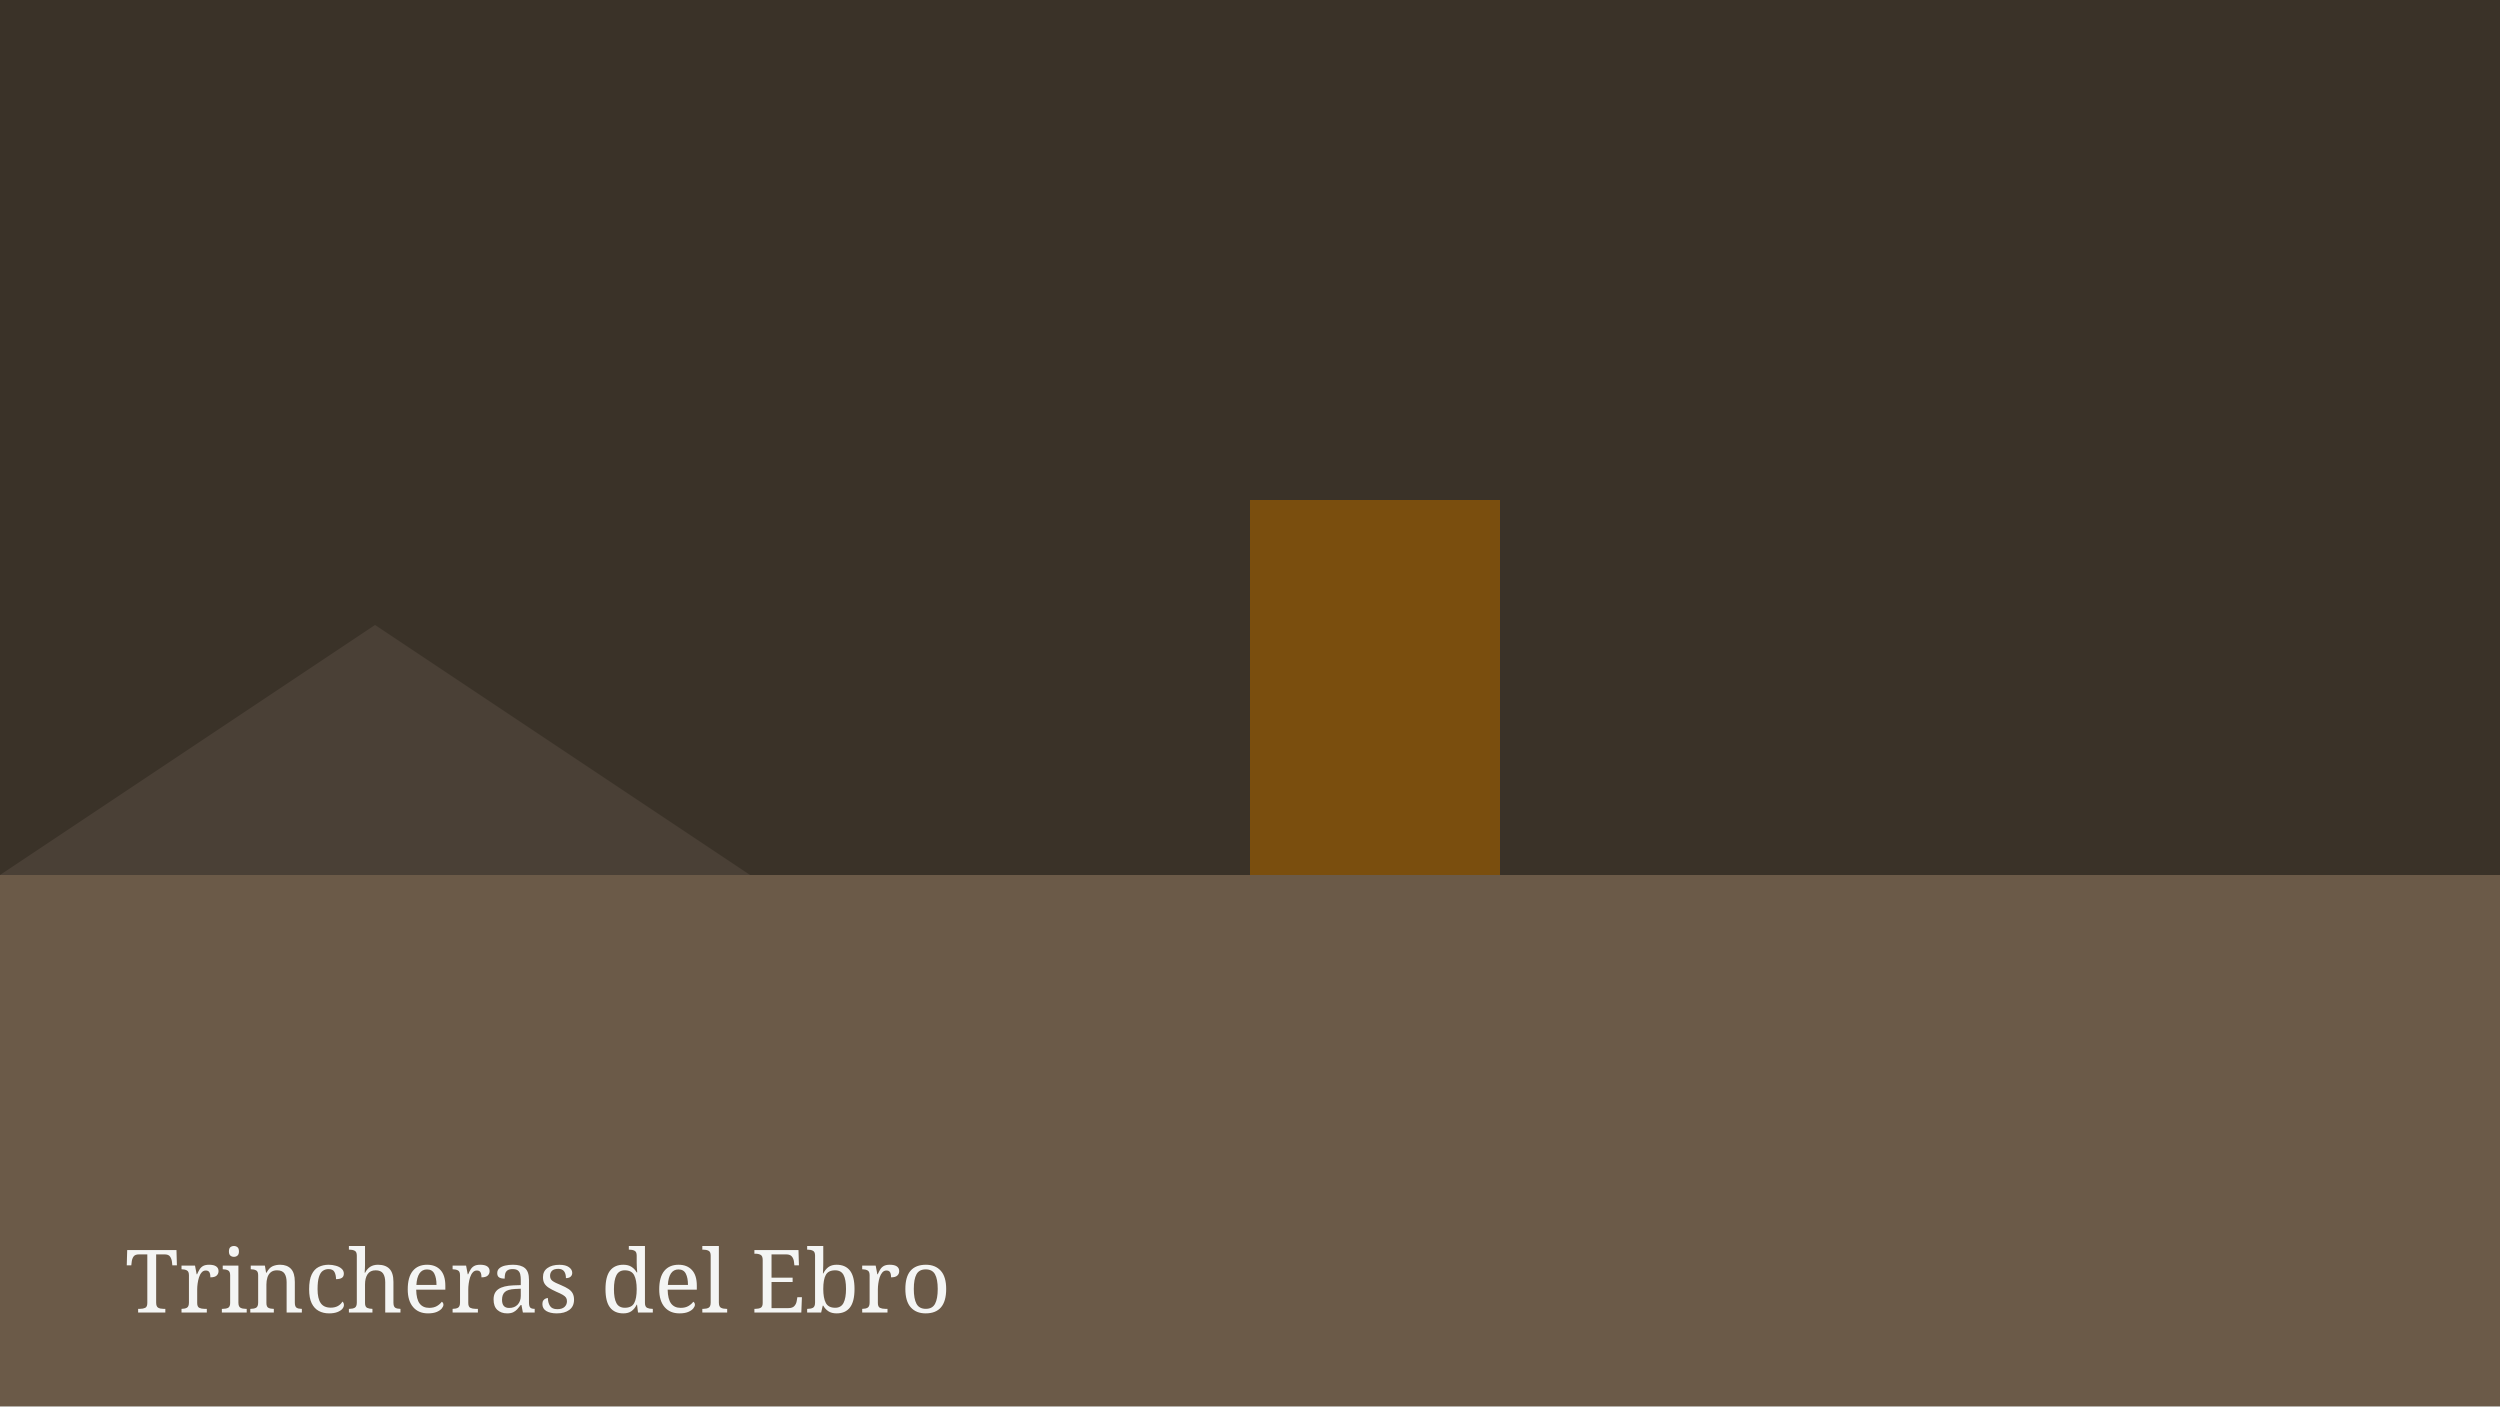
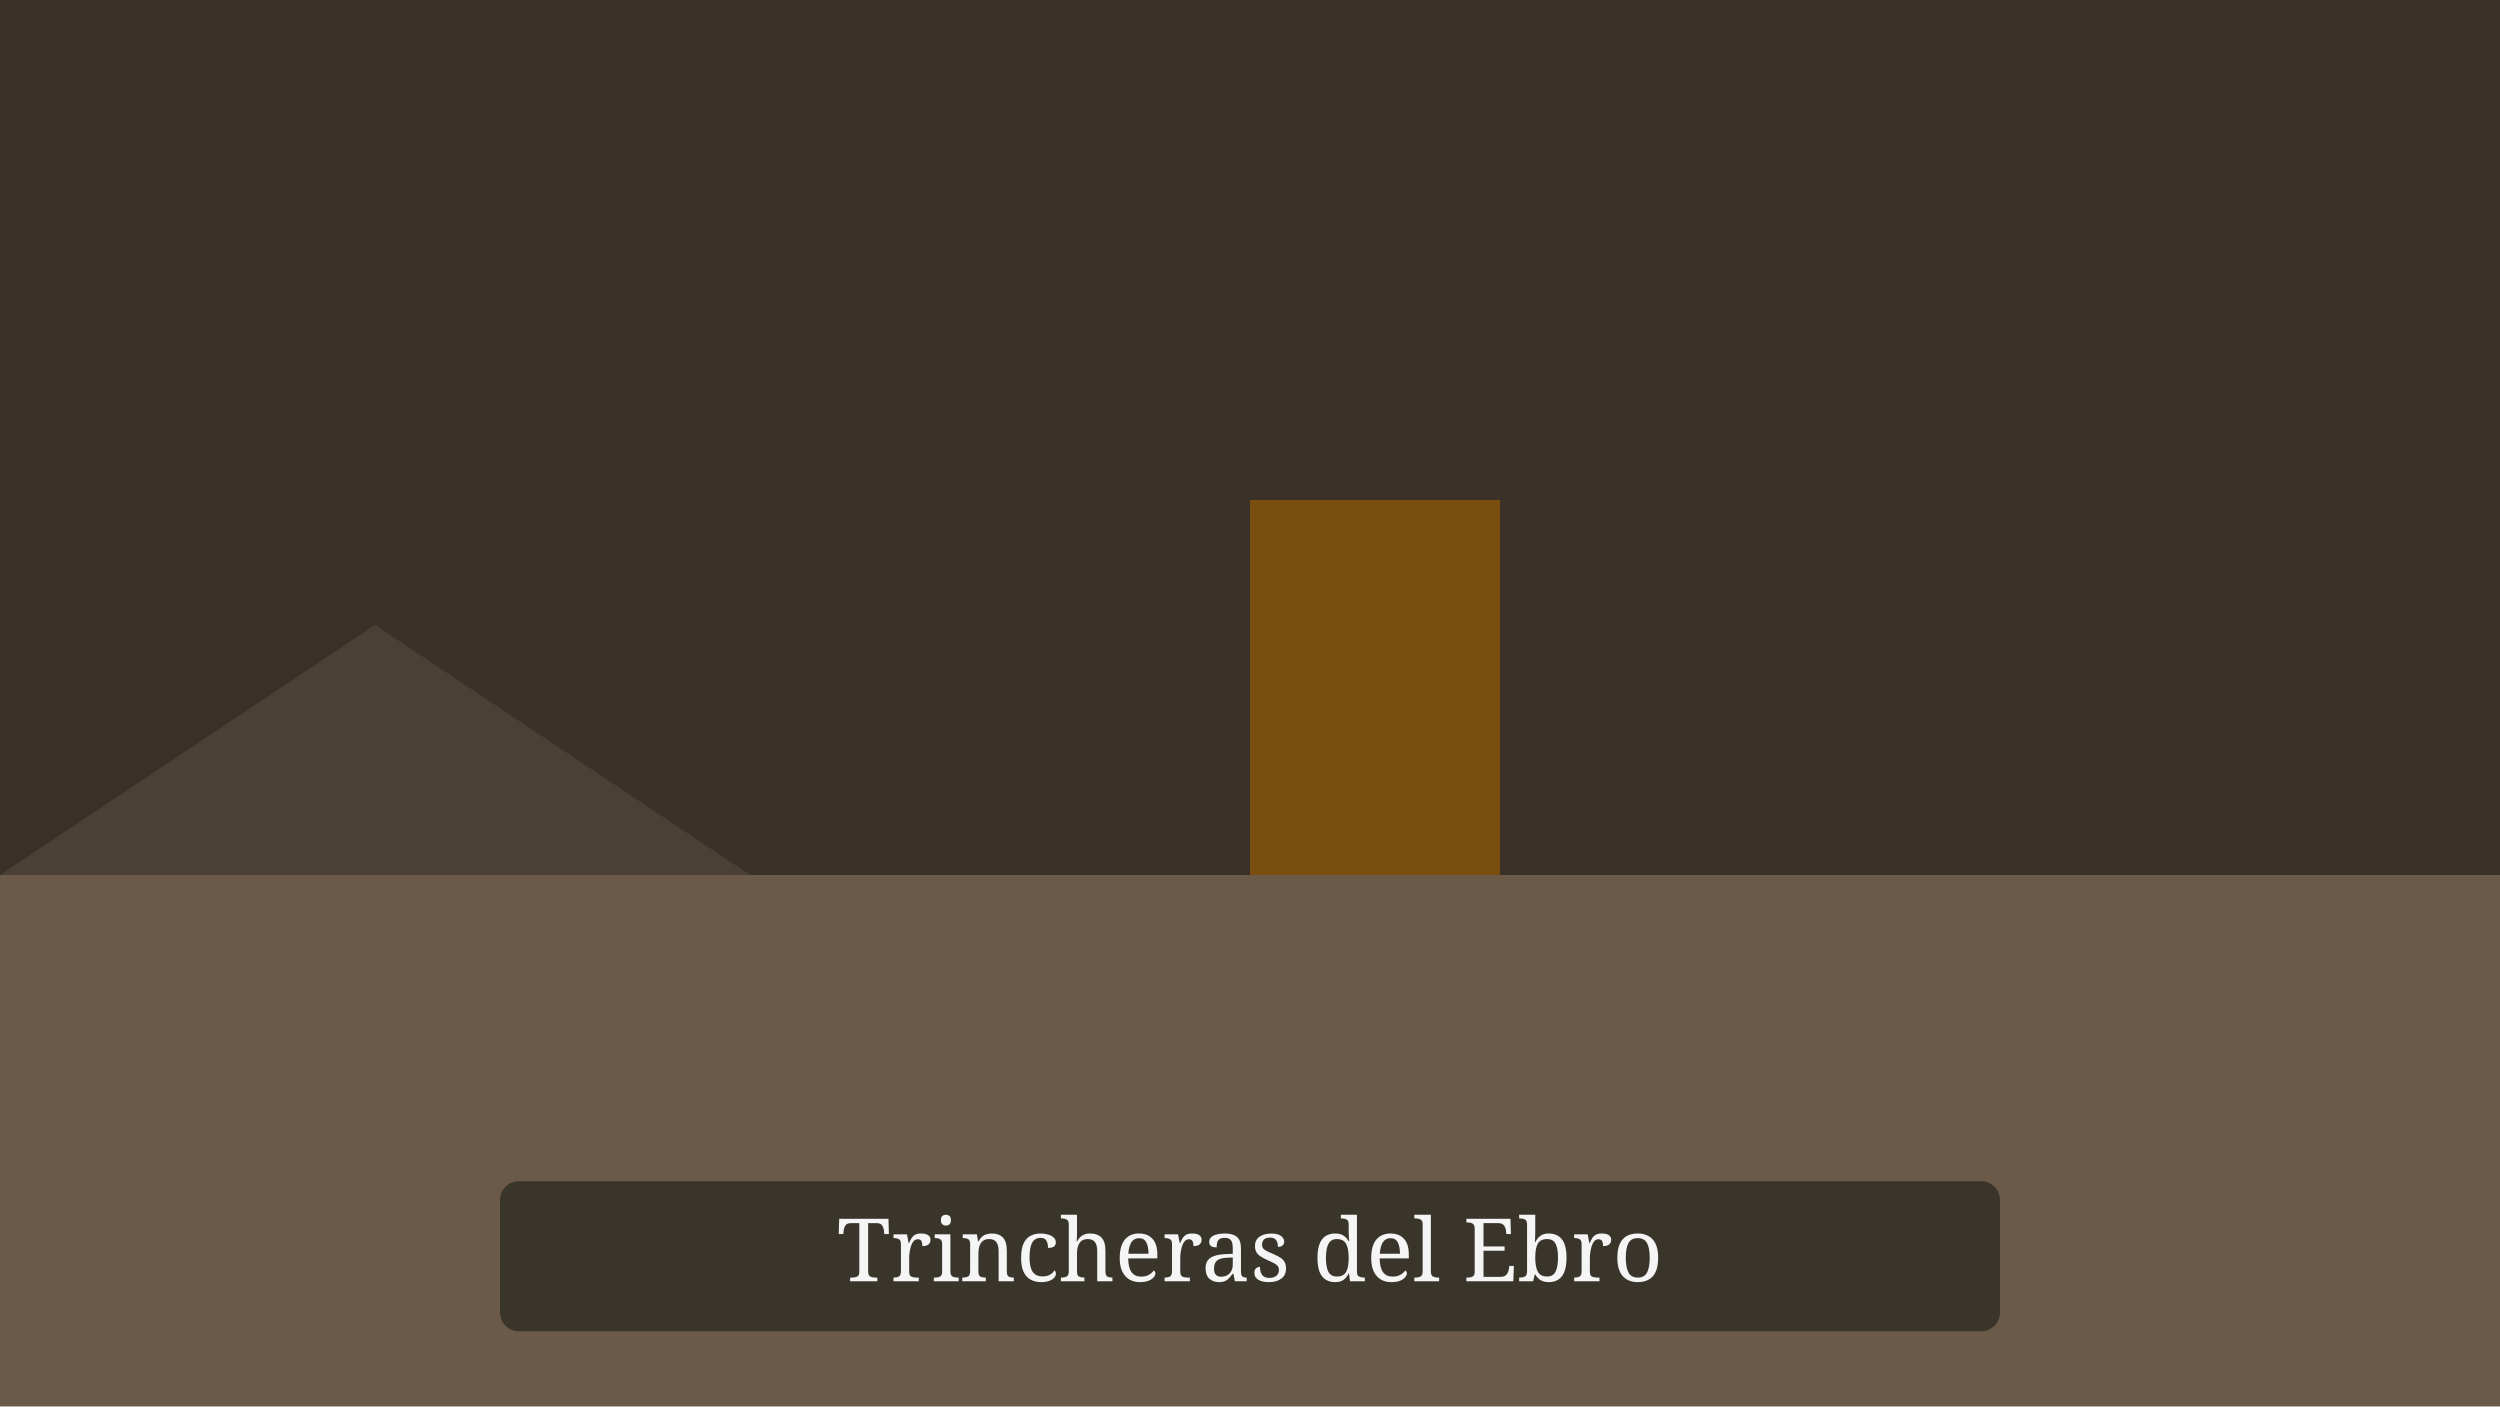
<svg xmlns="http://www.w3.org/2000/svg" viewBox="0 0 800 450" width="800" height="450">
  <rect width="800" height="450" fill="#3a3228" />
  <rect x="0" y="280" width="800" height="170" fill="#6b5a48" />
  <polygon points="0,280 120,200 240,280" fill="#4a4036" />
  <rect x="400" y="160" width="80" height="120" fill="#7A4E0E" />
-   <text x="40" y="420" fill="#F4F5F4" font-size="28" font-family="Georgia">Trincheras del Ebro</text>
+   <rect x="160" y="378" width="480" height="48" rx="6" fill="#121614" fill-opacity="0.55" />
+   <text x="400" y="410" text-anchor="middle" fill="#F4F5F4" font-size="28" font-family="Georgia">Trincheras del Ebro</text>
</svg>
